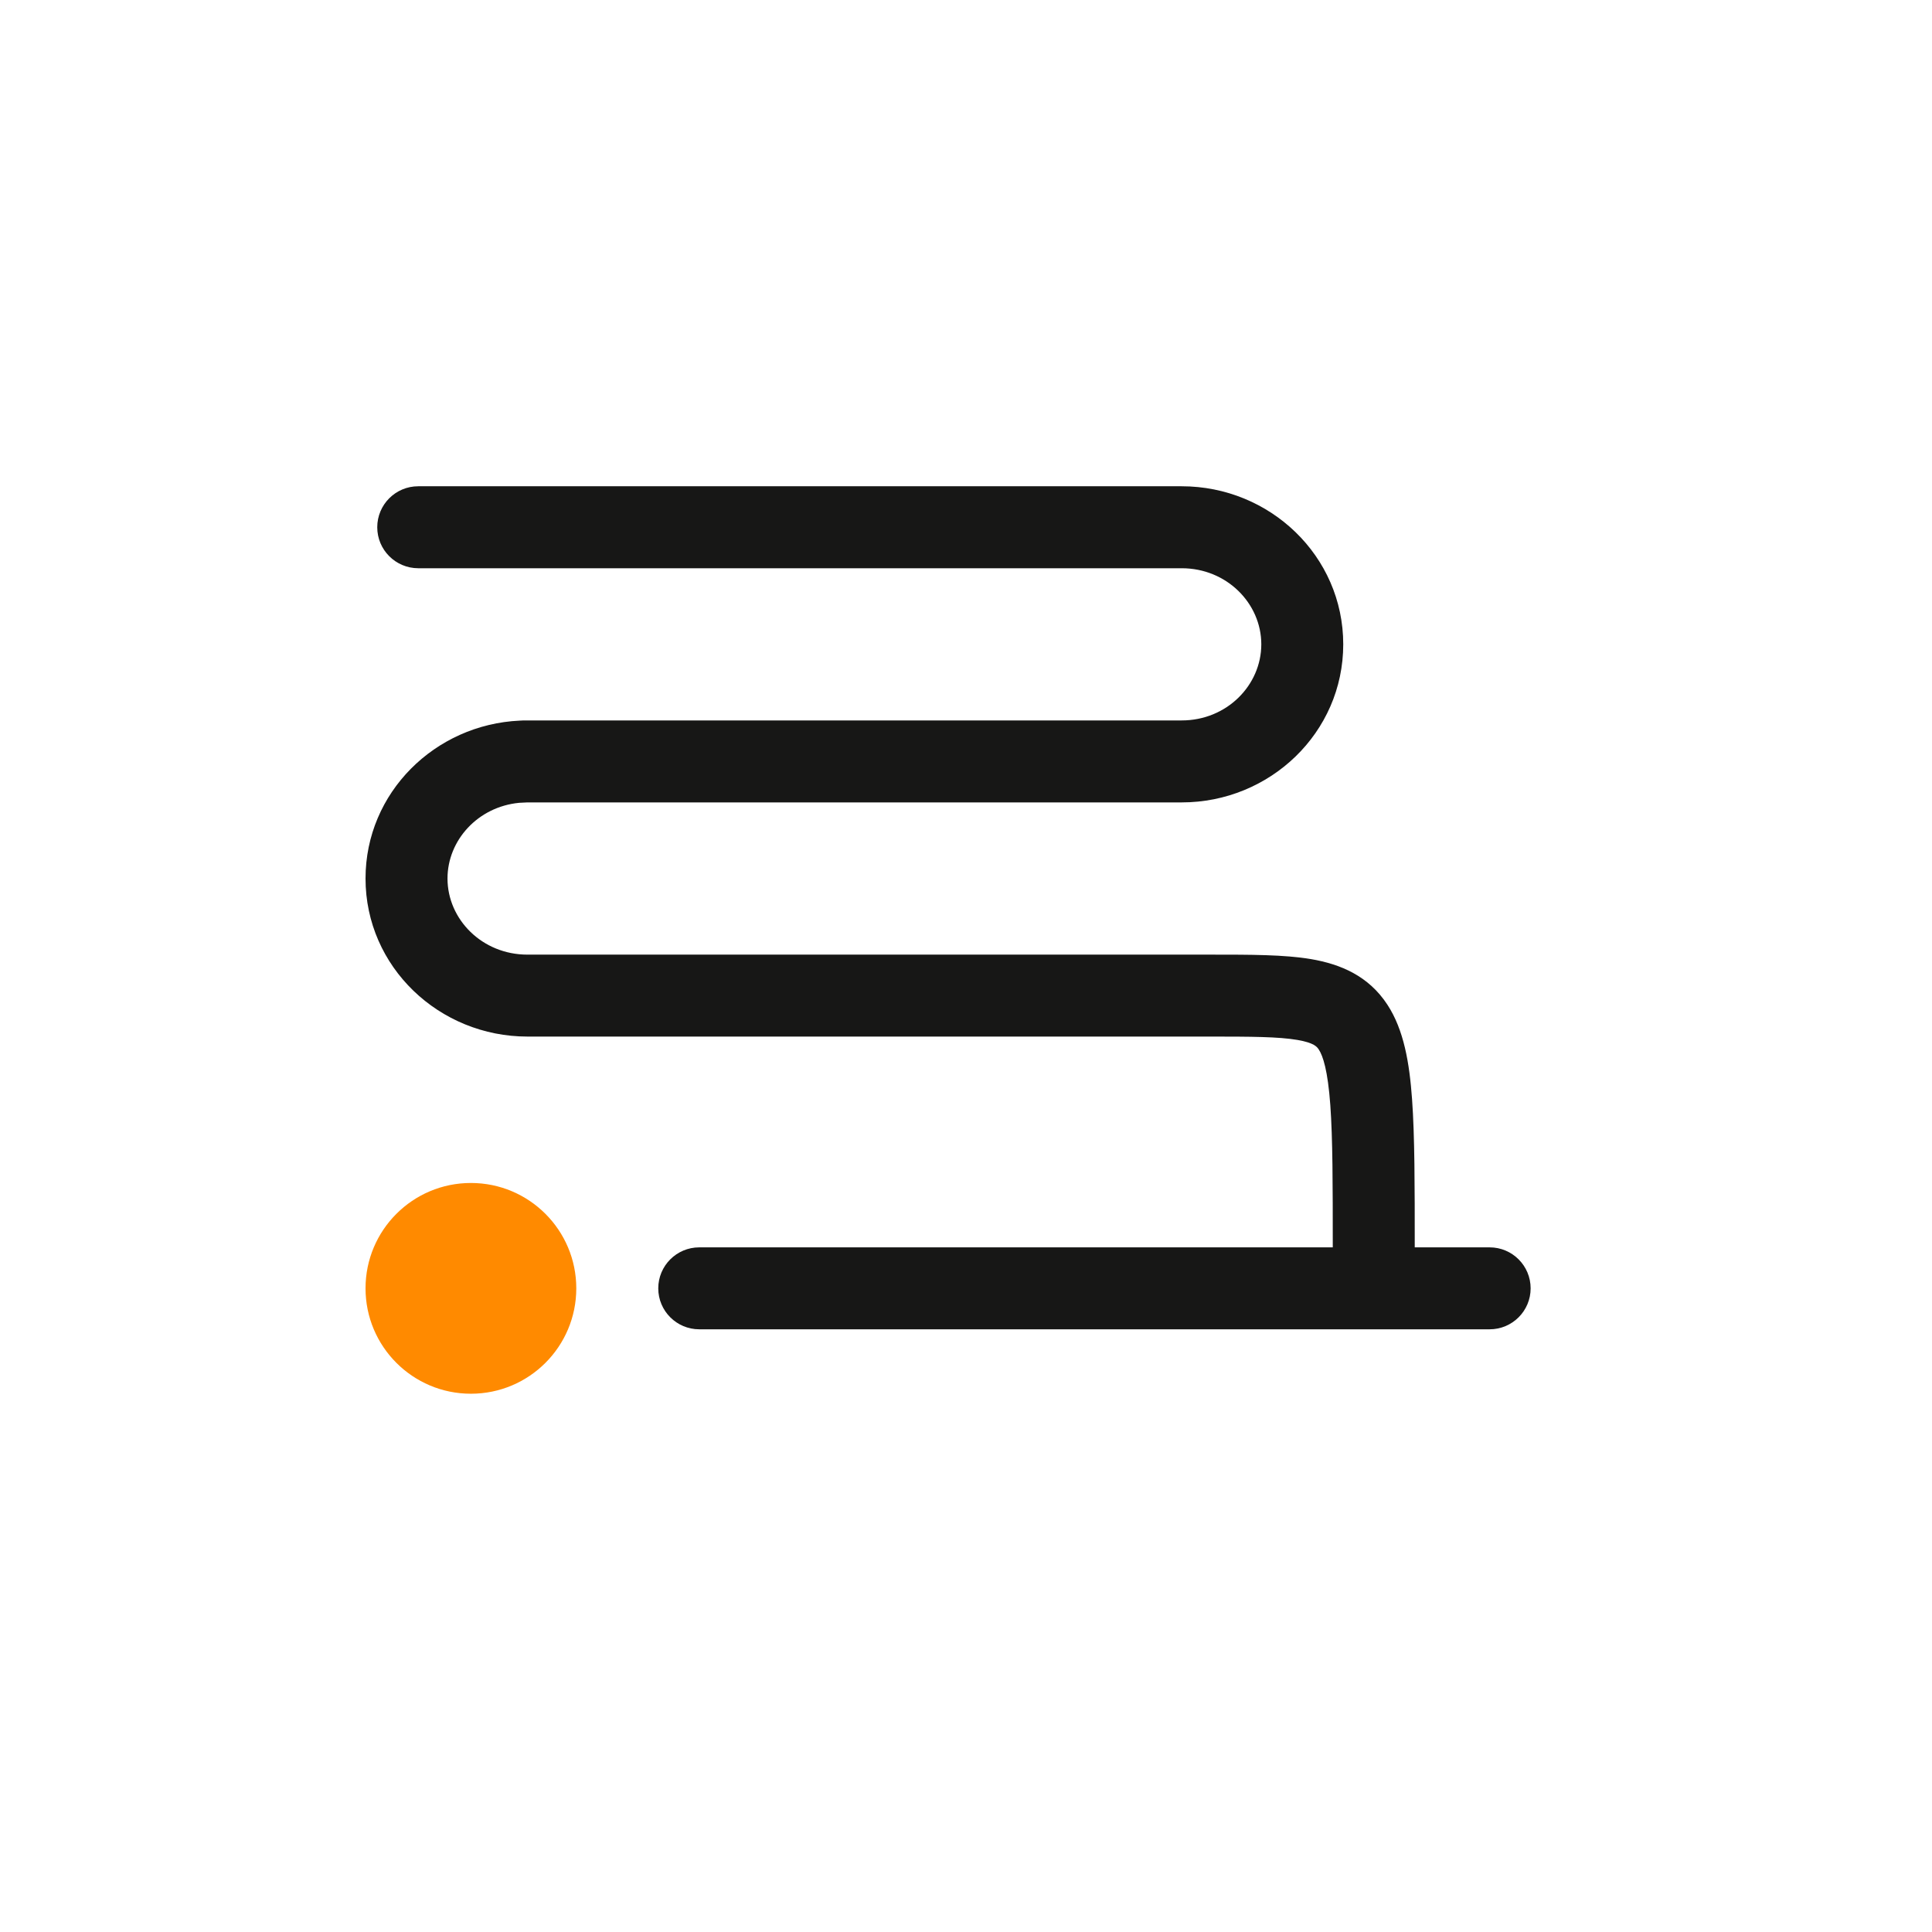
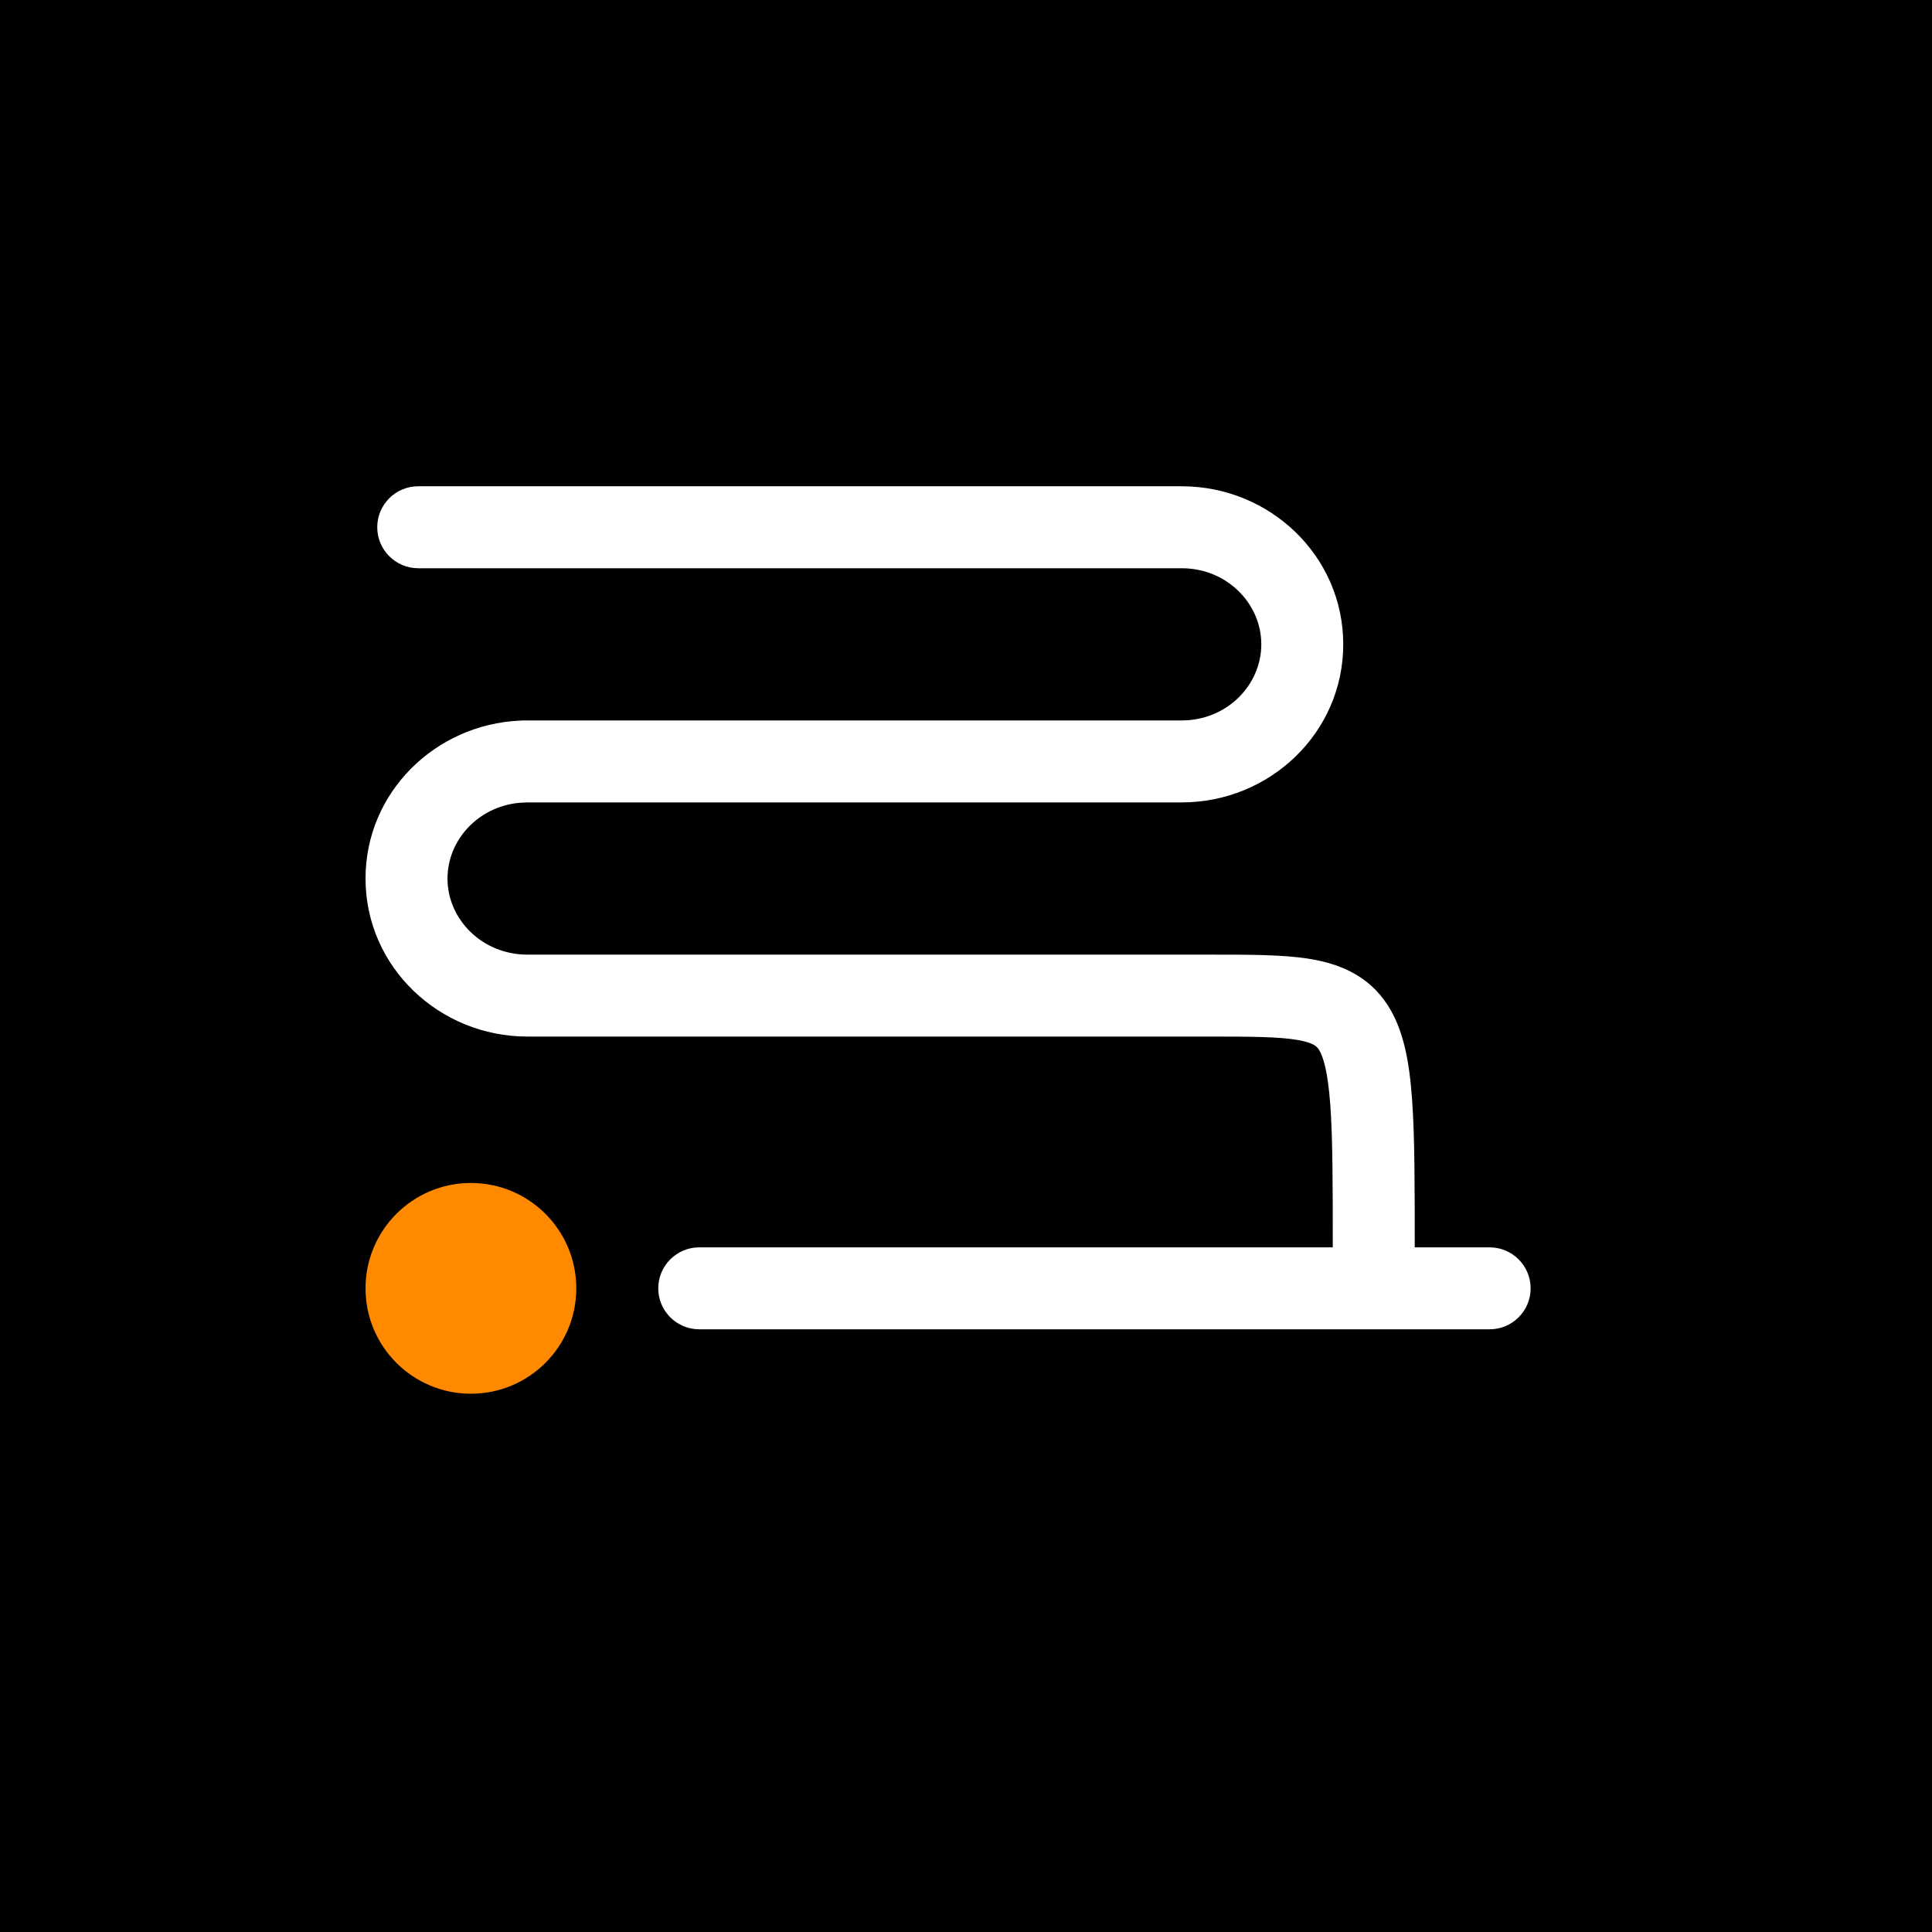
<svg xmlns="http://www.w3.org/2000/svg" viewBox="0 0 48 48" fill="none">
-   <rect width="48" height="48" fill="#FFFFFF" />
+   <rect width="48" height="48" fill="#000000" />
  <g transform="translate(8.5 11.79) scale(0.9394)">
    <circle cx="3.406" cy="21.523" r="2.787" fill="#FF8A00" />
-     <path d="M22.205 0.31C24.535 0.31 26.477 2.152 26.477 4.49C26.477 6.829 24.535 8.671 22.205 8.671H4.901L4.68 8.682C3.59 8.788 2.787 9.672 2.787 10.684C2.787 11.763 3.701 12.697 4.901 12.697H22.995C24.016 12.697 24.919 12.696 25.628 12.816C26.409 12.95 27.149 13.261 27.646 14.023C28.082 14.691 28.228 15.564 28.297 16.52C28.368 17.503 28.368 18.796 28.368 20.439H30.349C30.947 20.439 31.433 20.924 31.433 21.523C31.433 22.121 30.947 22.606 30.349 22.606H9.445C8.847 22.606 8.361 22.121 8.361 21.523C8.361 20.924 8.847 20.439 9.445 20.439H26.2C26.2 18.762 26.199 17.563 26.135 16.676C26.068 15.754 25.94 15.375 25.831 15.208C25.784 15.136 25.708 15.029 25.264 14.953C24.763 14.868 24.056 14.864 22.927 14.864H4.901C2.57 14.864 0.619 13.025 0.619 10.684C0.619 8.41 2.458 6.61 4.699 6.508C4.733 6.505 4.768 6.503 4.803 6.503H22.205C23.397 6.503 24.309 5.572 24.31 4.49C24.309 3.408 23.397 2.478 22.205 2.478H2.013C1.414 2.477 0.929 1.992 0.929 1.394C0.929 0.795 1.414 0.31 2.013 0.31H22.205Z" fill="#171716" />
+     <path d="M22.205 0.31C24.535 0.31 26.477 2.152 26.477 4.49C26.477 6.829 24.535 8.671 22.205 8.671H4.901L4.68 8.682C3.59 8.788 2.787 9.672 2.787 10.684C2.787 11.763 3.701 12.697 4.901 12.697H22.995C24.016 12.697 24.919 12.696 25.628 12.816C26.409 12.95 27.149 13.261 27.646 14.023C28.082 14.691 28.228 15.564 28.297 16.52C28.368 17.503 28.368 18.796 28.368 20.439H30.349C30.947 20.439 31.433 20.924 31.433 21.523C31.433 22.121 30.947 22.606 30.349 22.606H9.445C8.847 22.606 8.361 22.121 8.361 21.523C8.361 20.924 8.847 20.439 9.445 20.439H26.2C26.2 18.762 26.199 17.563 26.135 16.676C26.068 15.754 25.94 15.375 25.831 15.208C25.784 15.136 25.708 15.029 25.264 14.953C24.763 14.868 24.056 14.864 22.927 14.864H4.901C2.57 14.864 0.619 13.025 0.619 10.684C0.619 8.41 2.458 6.61 4.699 6.508C4.733 6.505 4.768 6.503 4.803 6.503H22.205C23.397 6.503 24.309 5.572 24.31 4.49C24.309 3.408 23.397 2.478 22.205 2.478H2.013C1.414 2.477 0.929 1.992 0.929 1.394C0.929 0.795 1.414 0.31 2.013 0.31H22.205Z" fill="#FFFFFF" />
  </g>
</svg>
